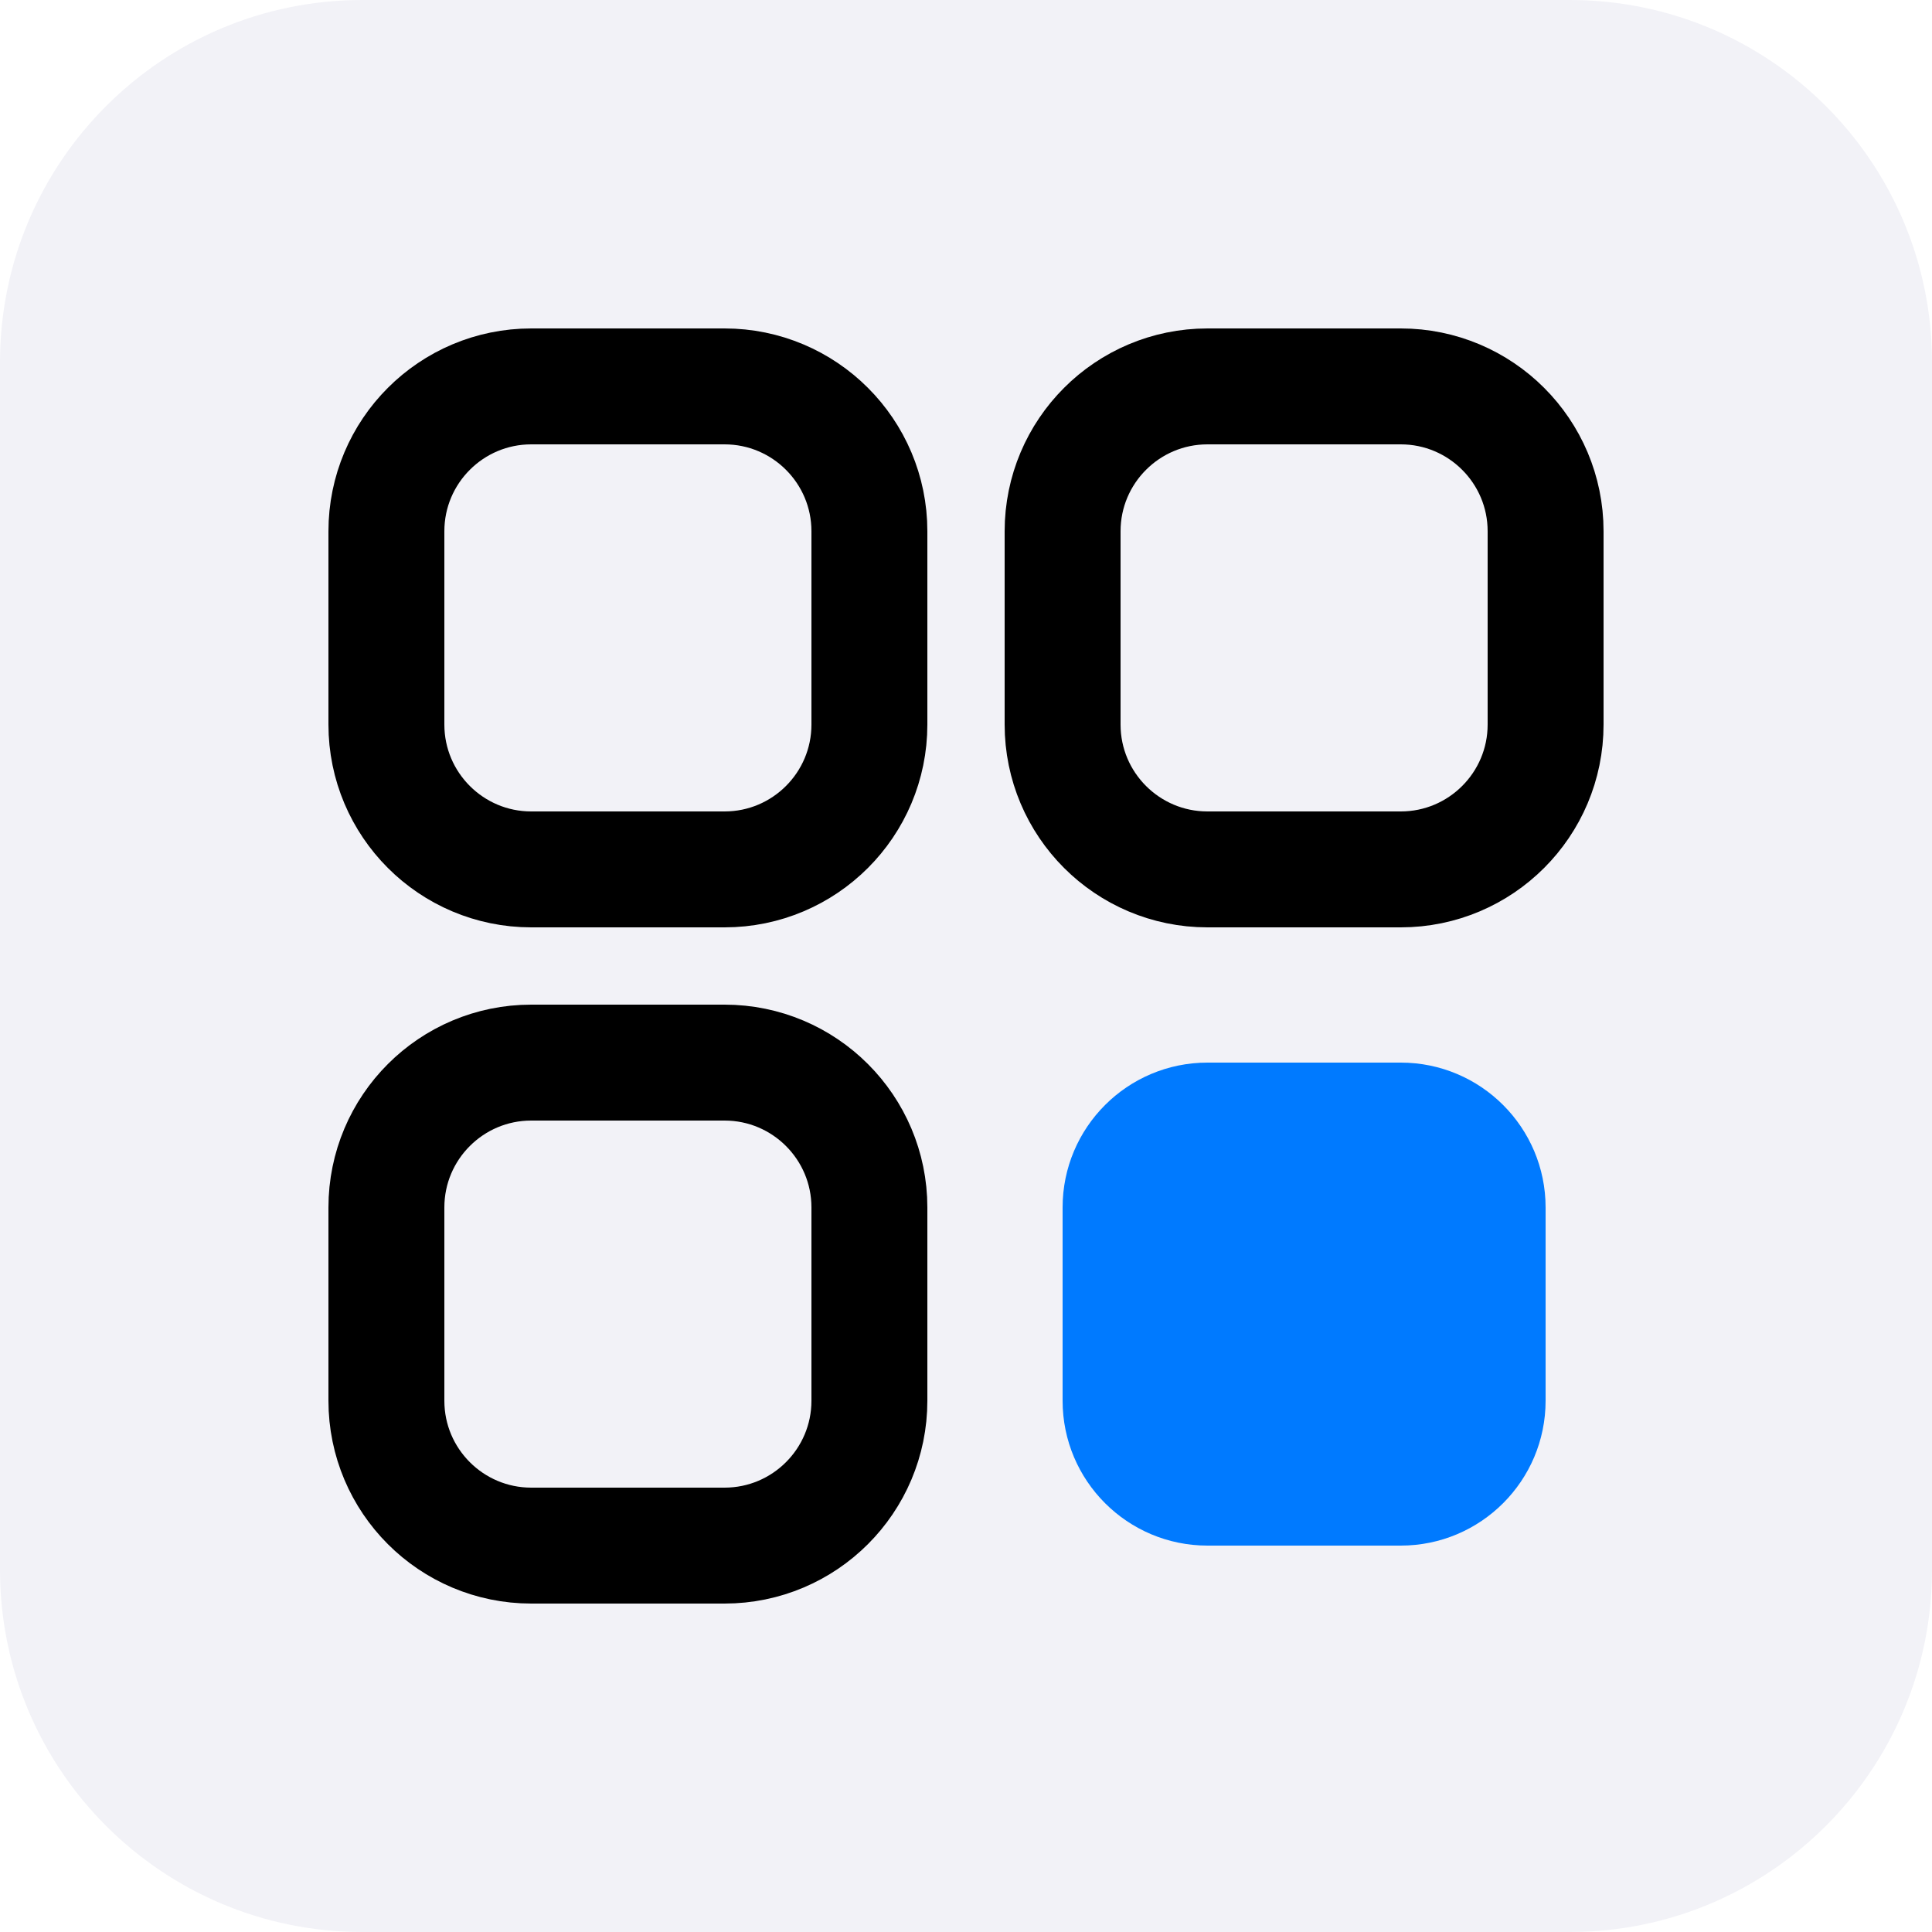
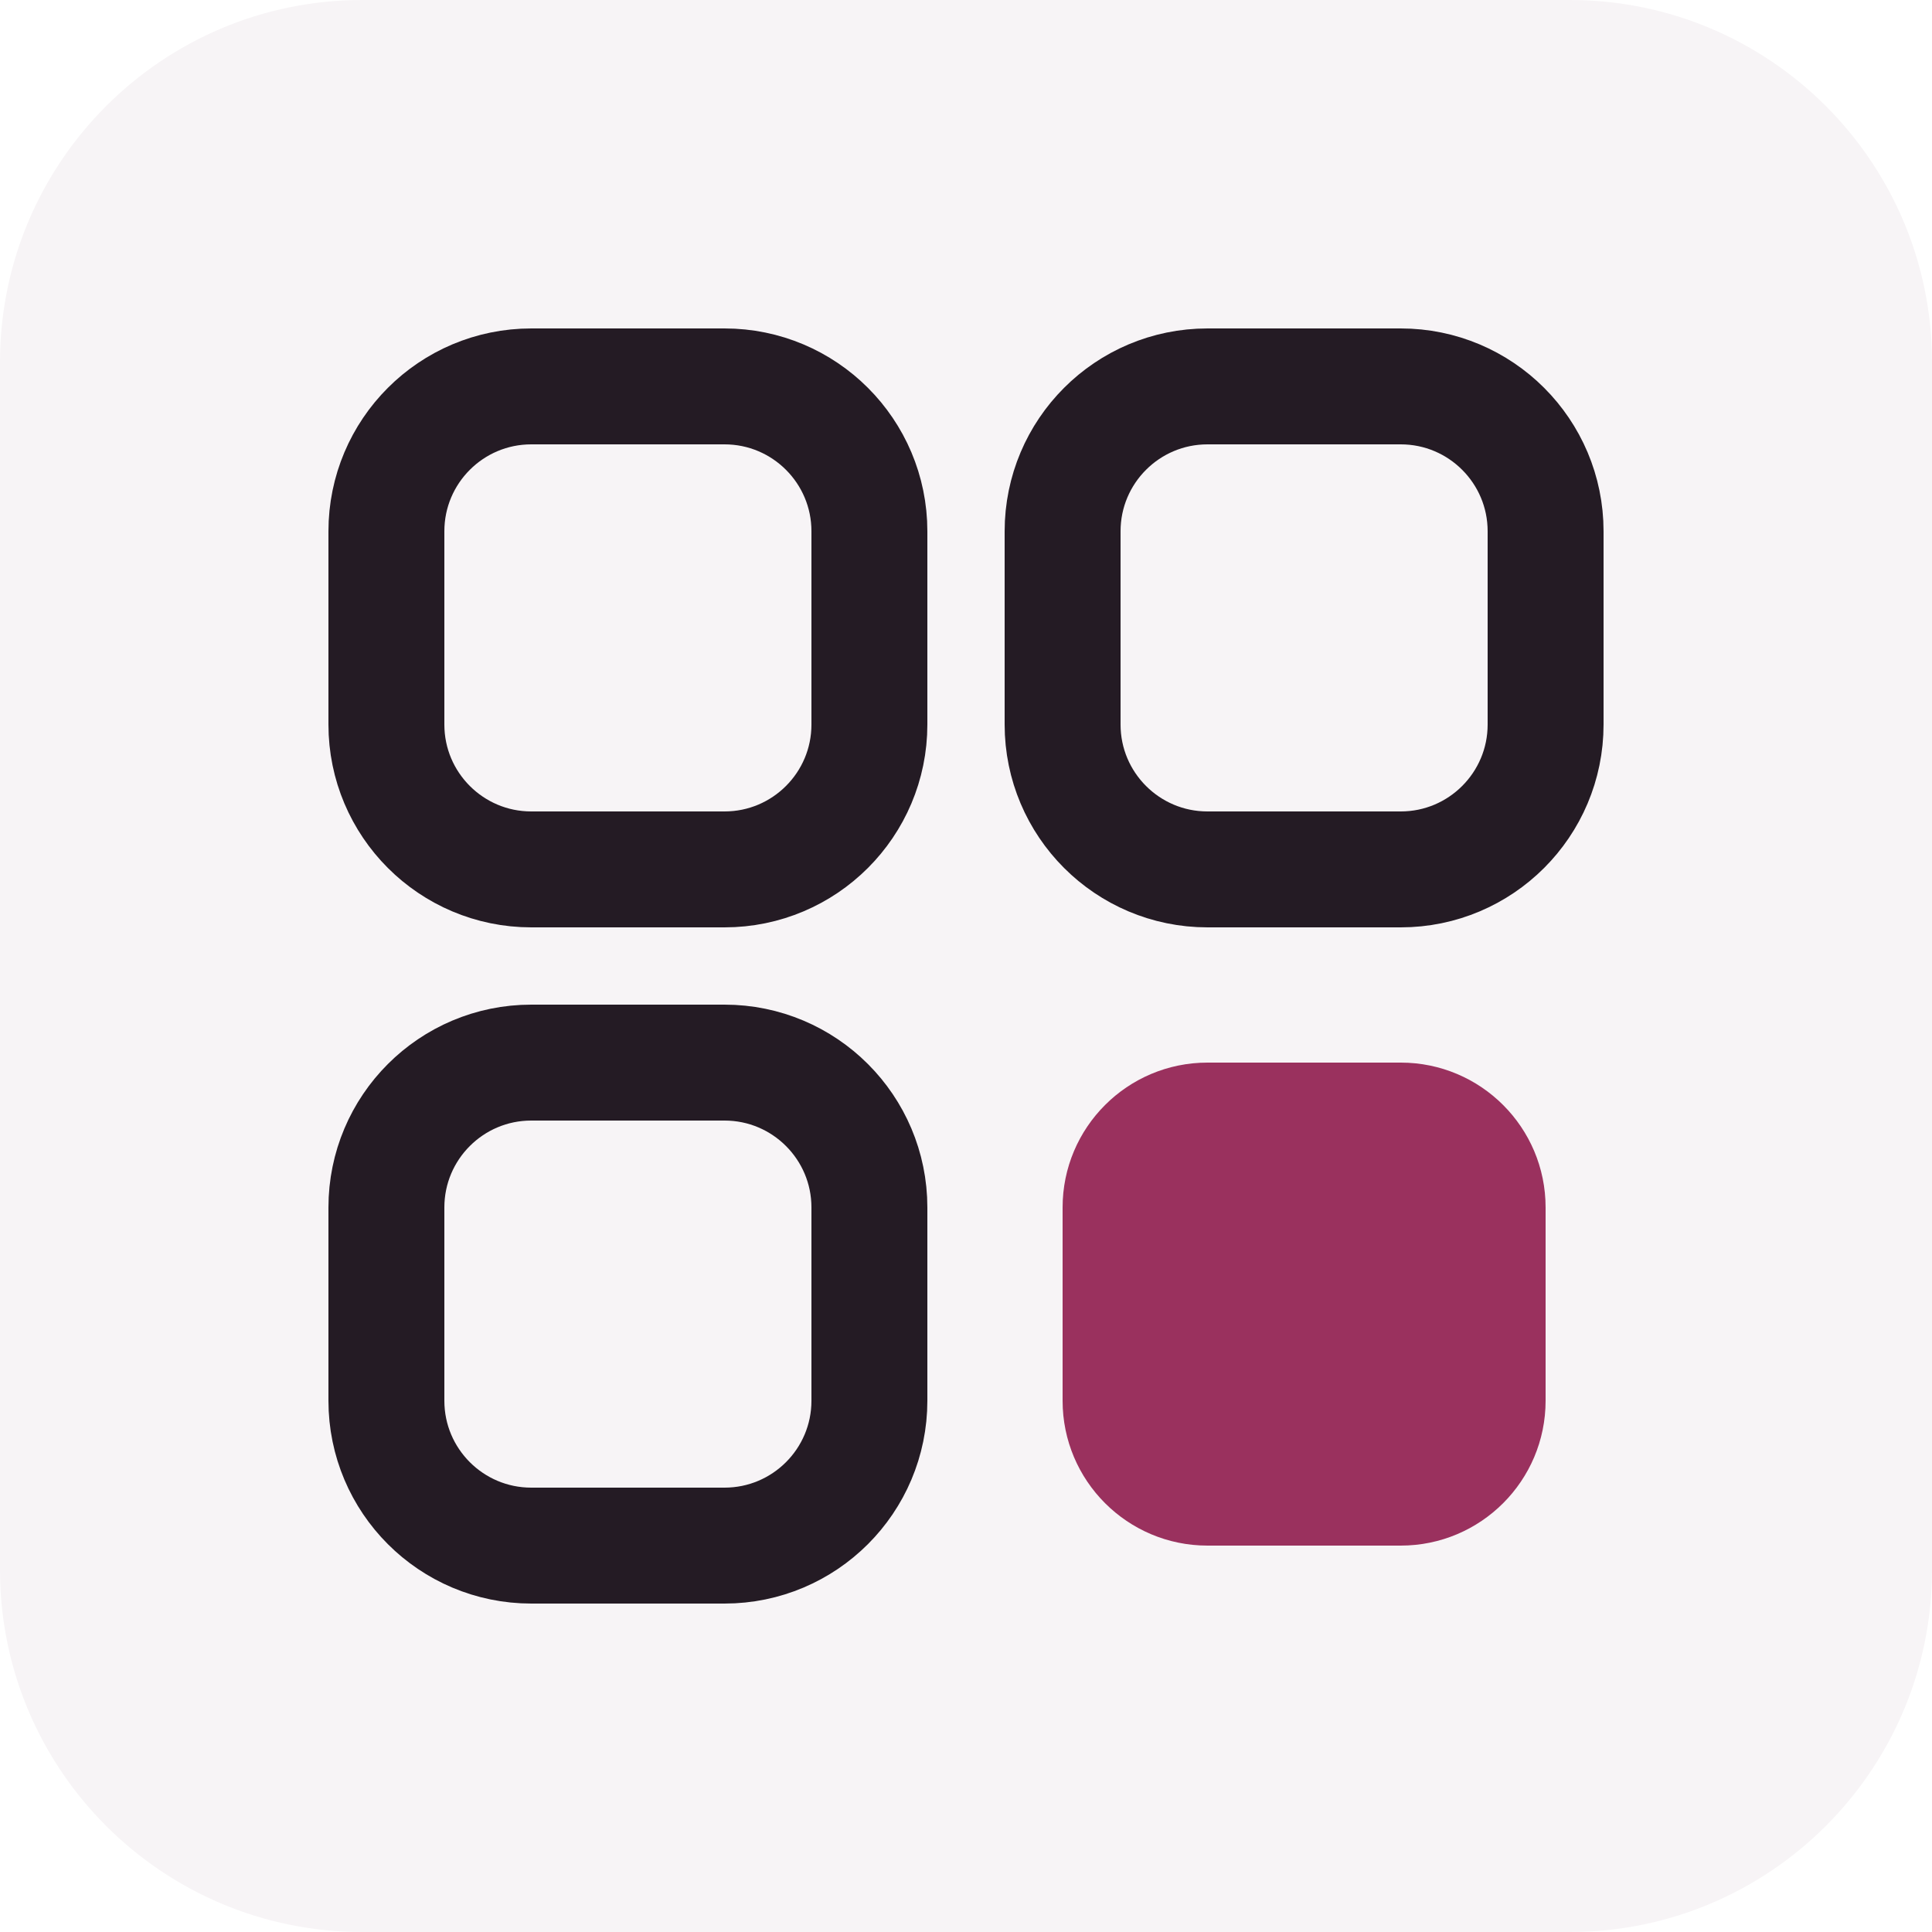
<svg xmlns="http://www.w3.org/2000/svg" width="512" height="512" viewBox="0 0 512 512">
-   <rect width="512" height="512" rx="96" fill="#F2F2F7" />
-   <g transform="translate(64 64) scale(12.8)" fill="none" stroke="#000" stroke-width="2.4">
+   <rect width="512" height="512" rx="96" fill="#F7F4F6" />
+   <g transform="translate(64 64) scale(12.8)" fill="none" stroke="#241B24" stroke-width="2.4">
    <rect x="3" y="3" width="10" height="10" rx="3" />
    <rect x="17" y="3" width="10" height="10" rx="3" />
    <rect x="3" y="17" width="10" height="10" rx="3" />
-     <rect x="17" y="17" width="10" height="10" rx="3" fill="#007AFF" stroke="none" />
+     <rect x="17" y="17" width="10" height="10" rx="3" fill="#9A315E" stroke="none" />
  </g>
</svg>
